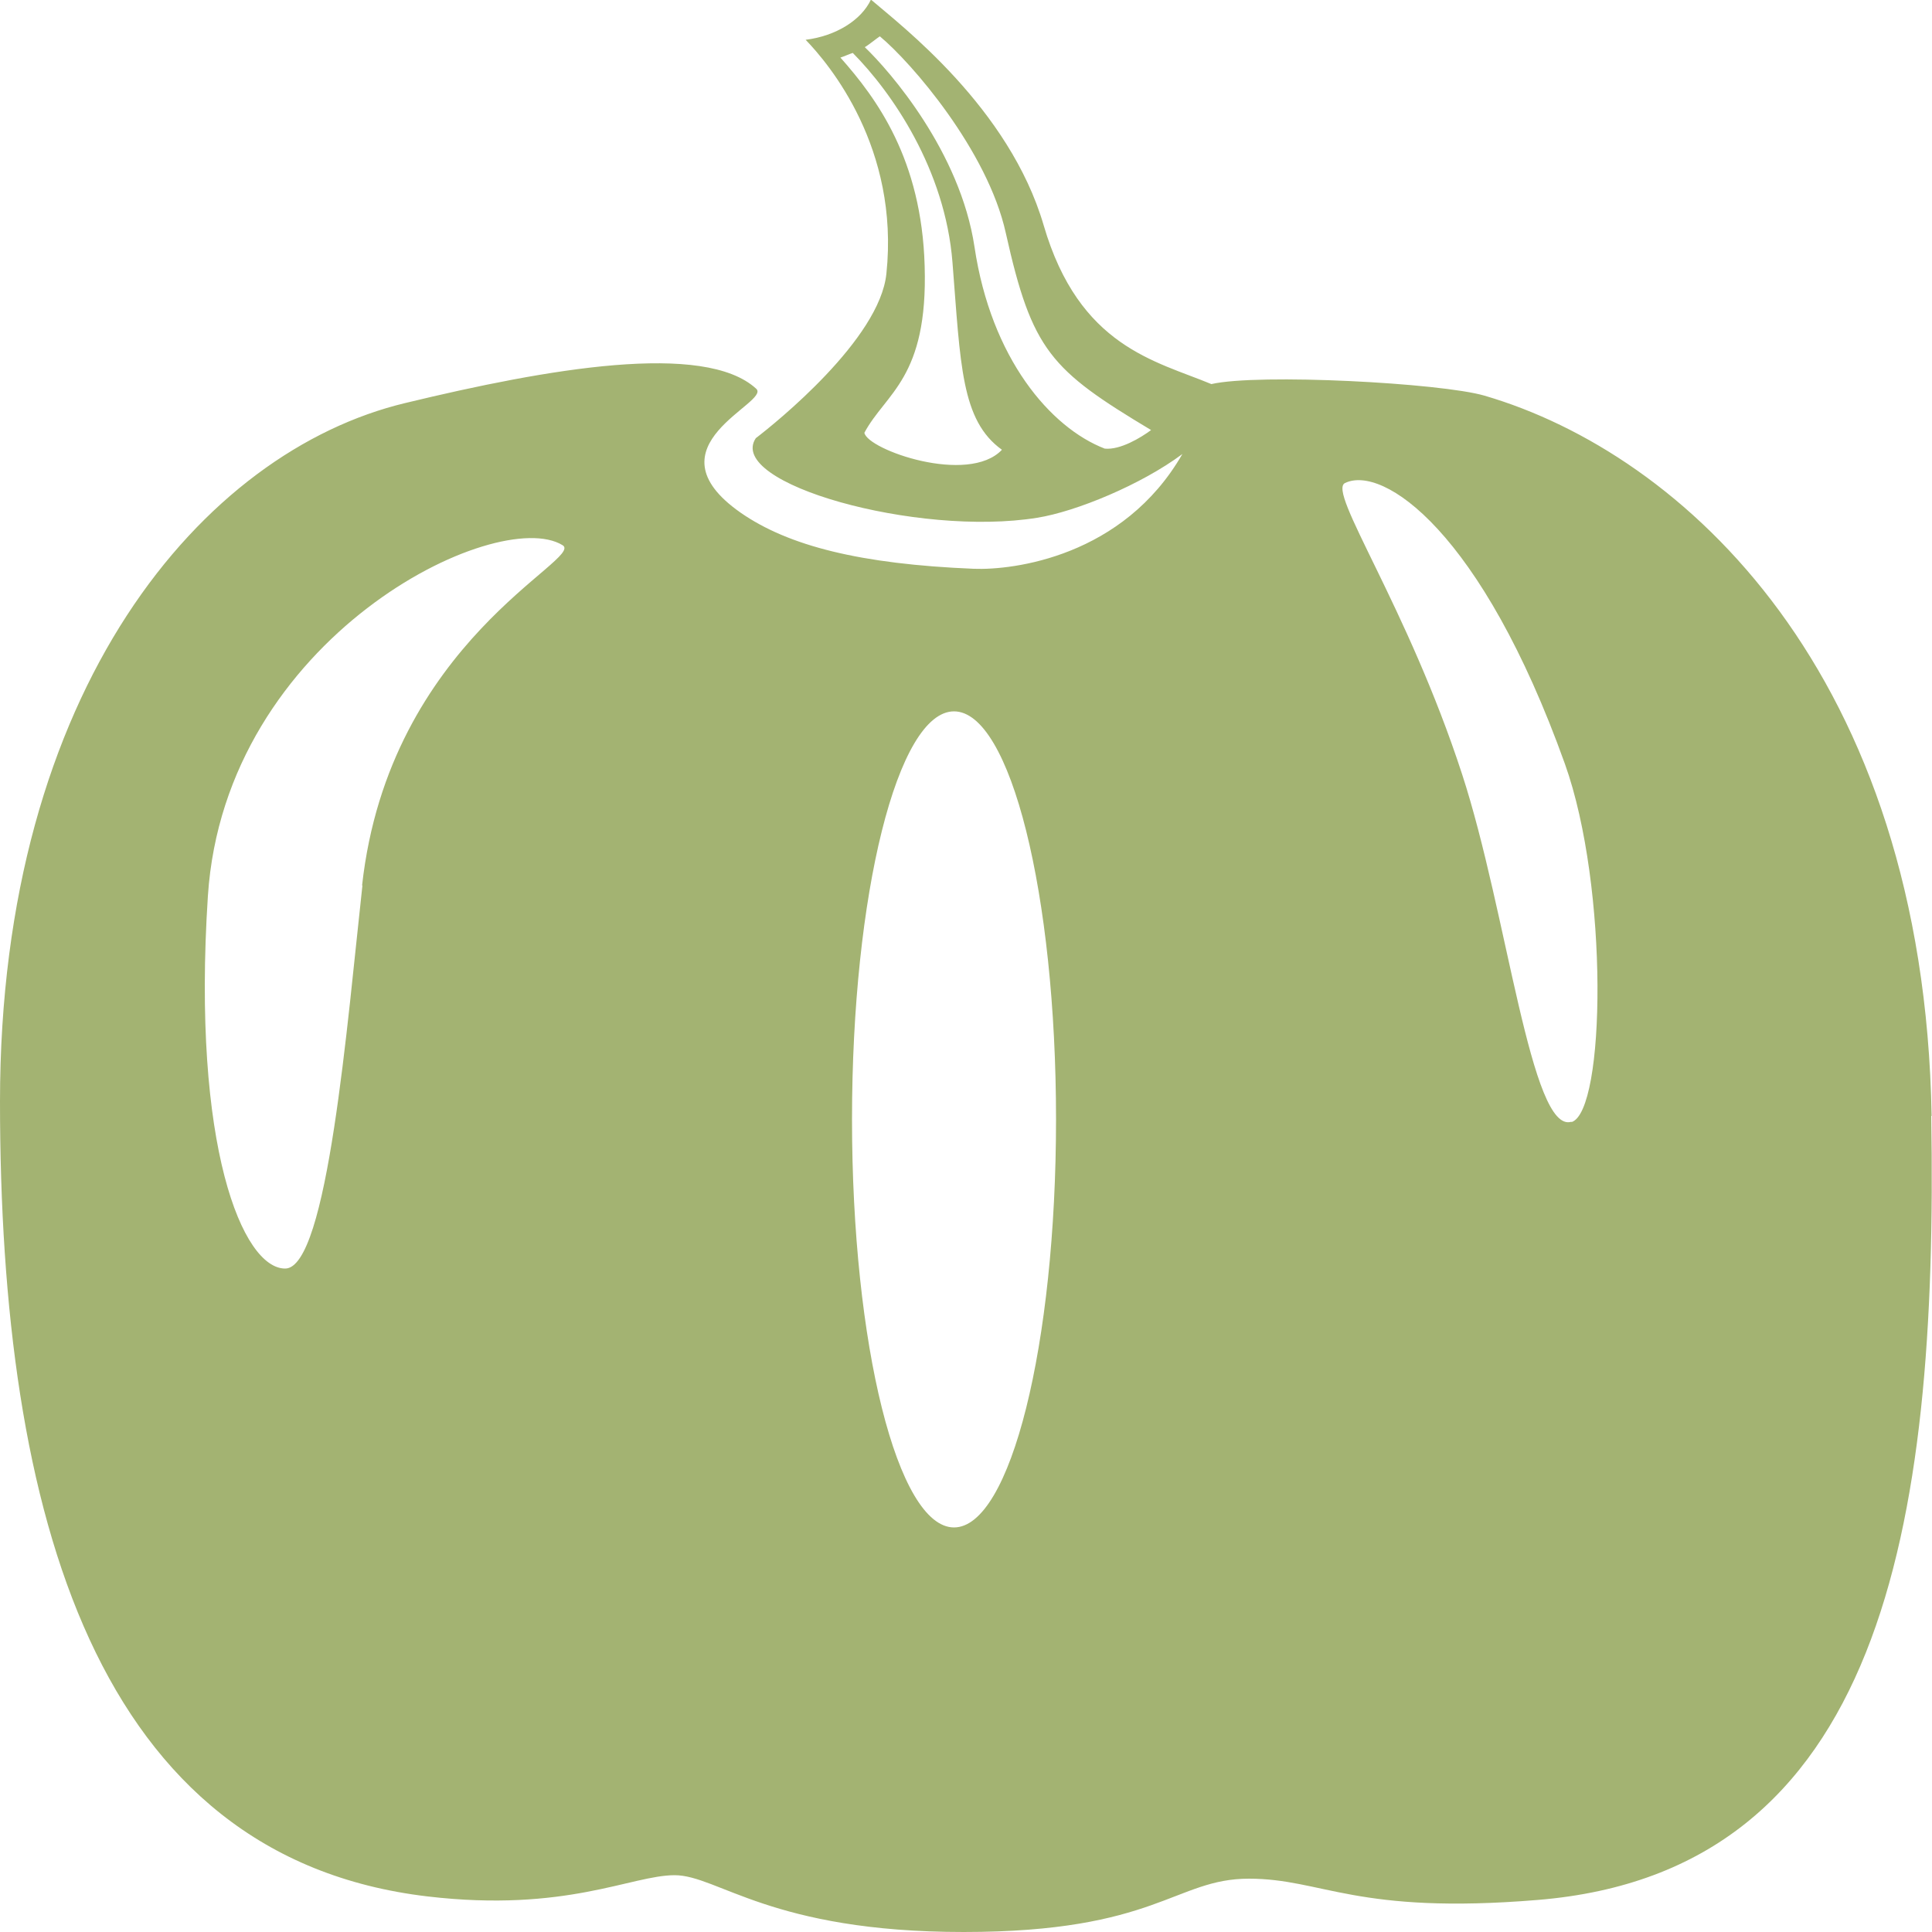
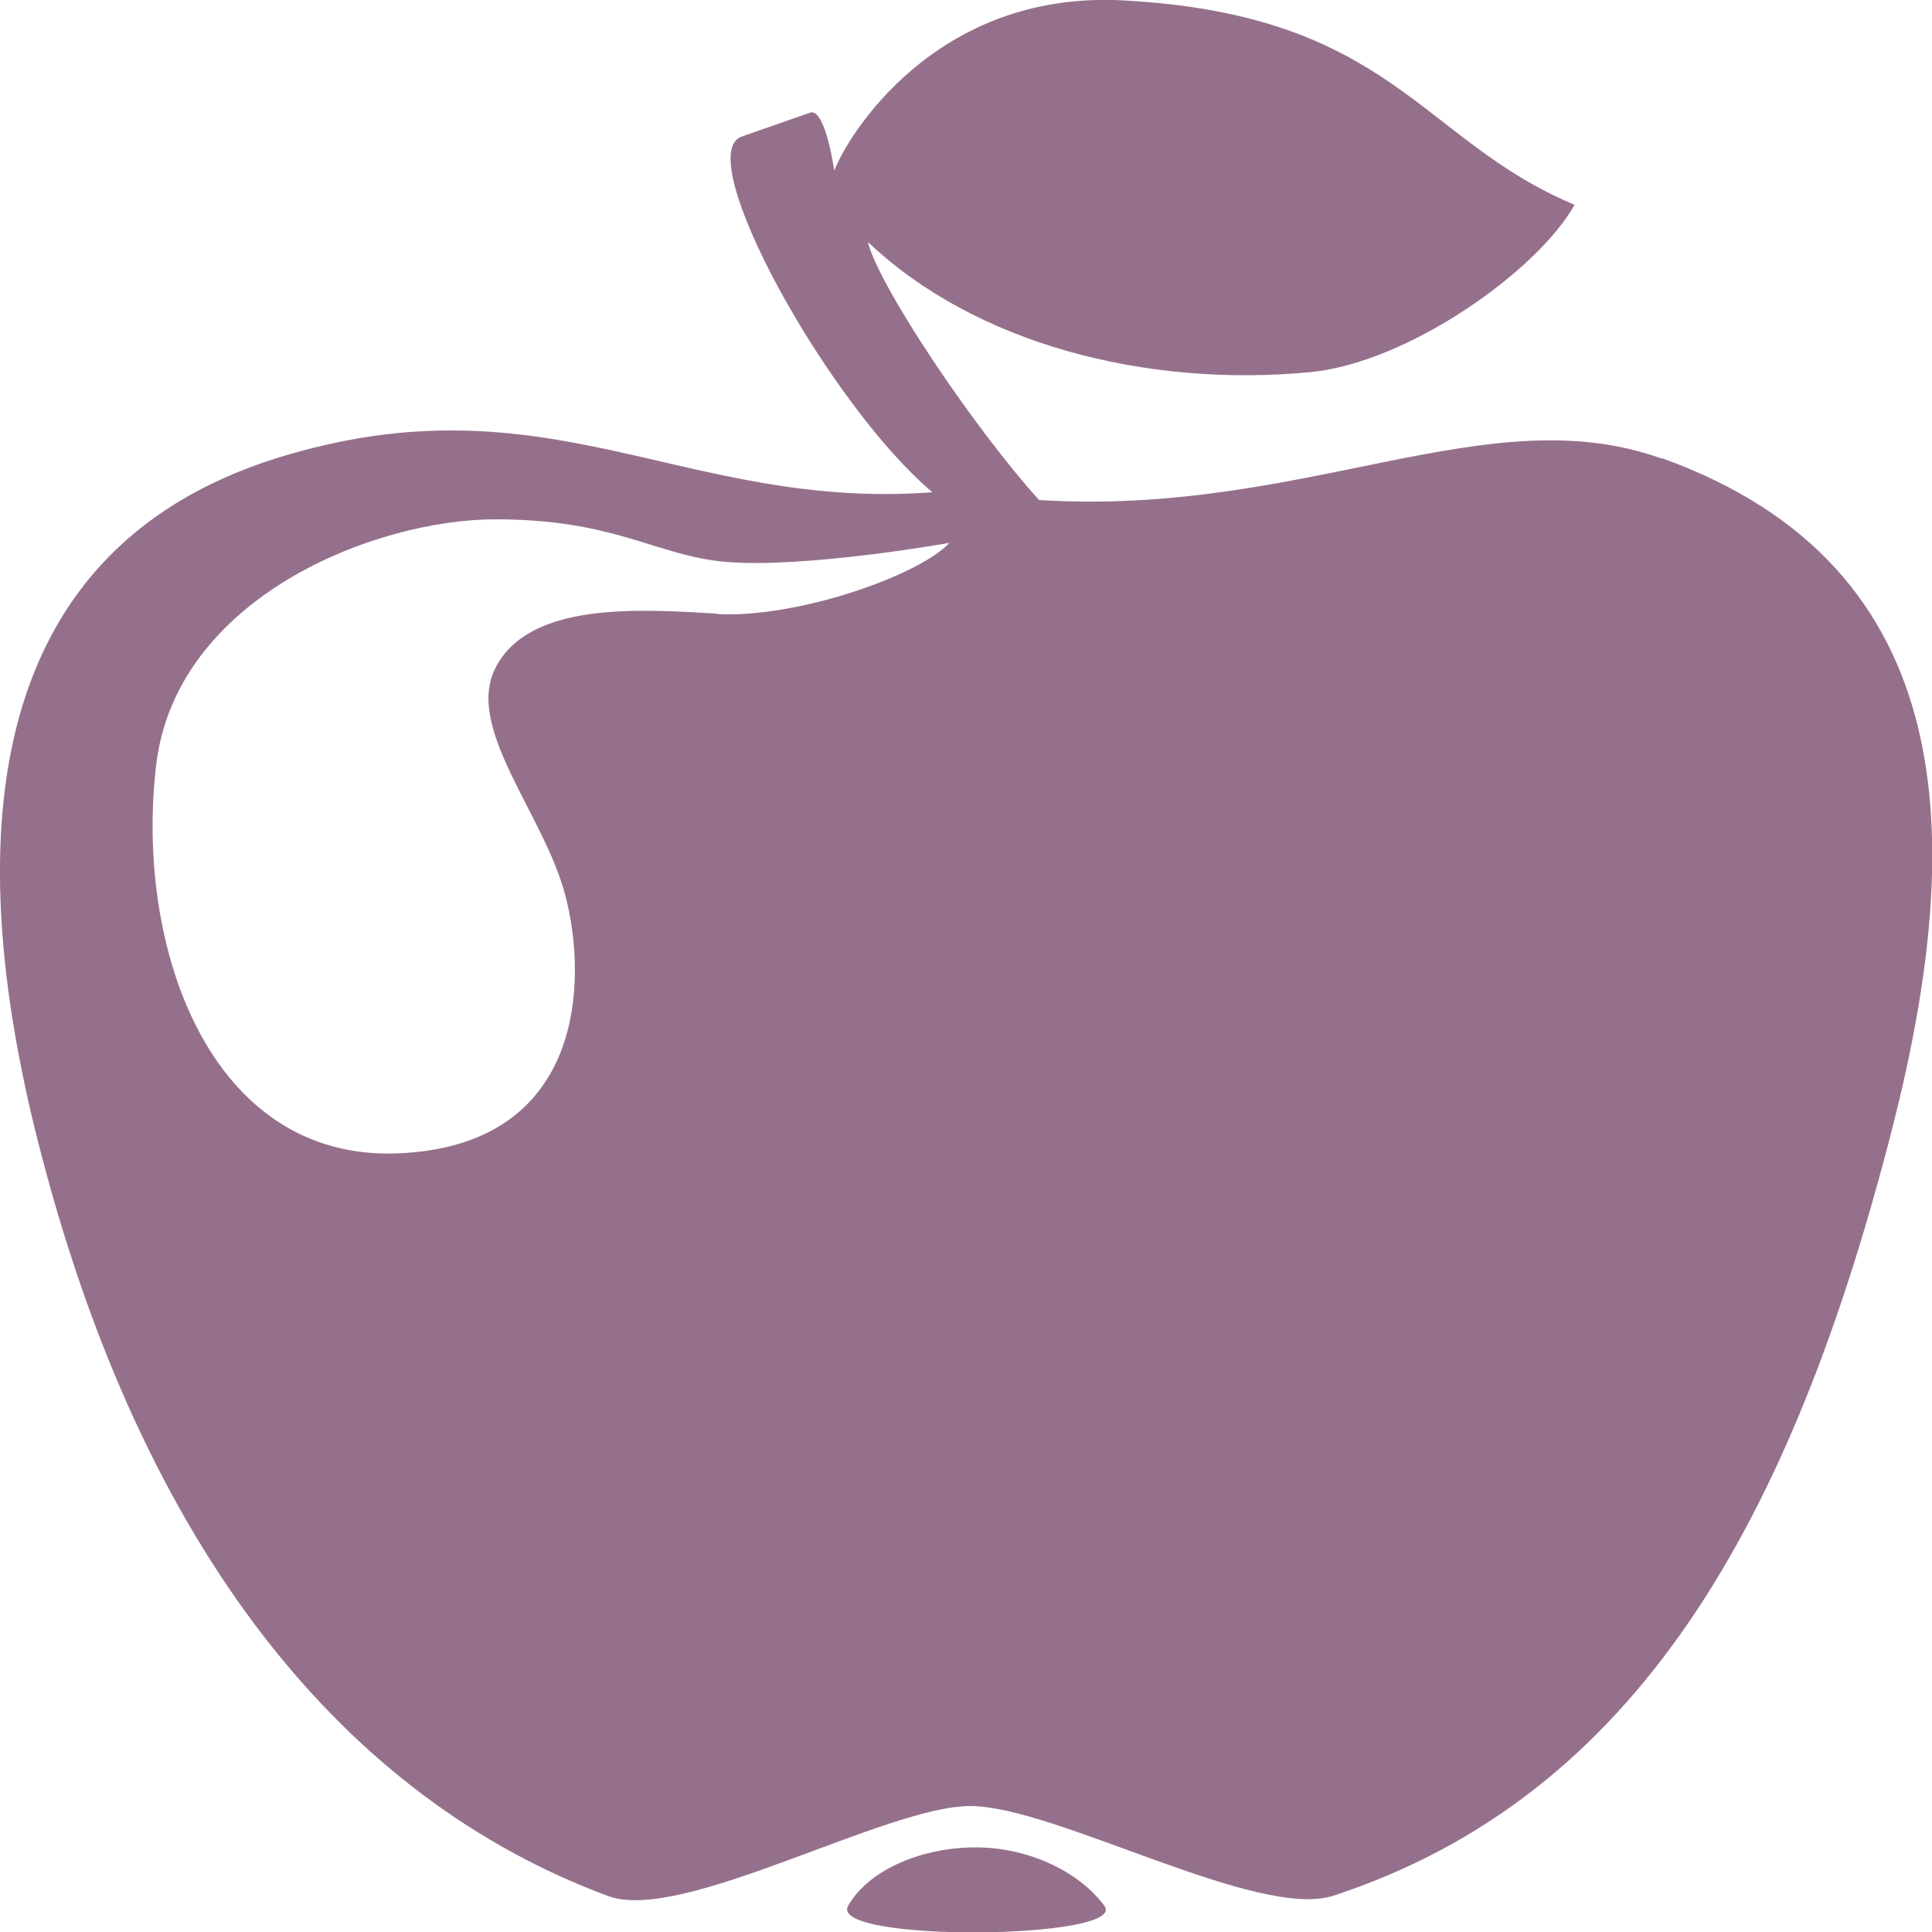
<svg xmlns="http://www.w3.org/2000/svg" id="b" viewBox="0 0 50 50">
  <defs>
-     <style>.d{fill:#a3b372;}</style>
+     <style>.d{fill:#95708c;}</style>
  </defs>
  <g id="c">
-     <path class="d" d="M49.99,28.88c-.2-11.48-6.44-17.14-11.57-18.64-1.13-.33-5.85-.58-7.07-.3-1.44-.6-3.42-.96-4.34-4.11-.89-3.04-3.69-5.17-4.47-5.84-.25,.53-.9,.94-1.69,1.04,.61,.63,2.43,2.8,2.09,6.05-.17,1.7-2.87,3.87-3.38,4.26-.78,1.17,4.18,2.56,7.28,2.06,1.01-.16,2.7-.86,3.76-1.65-1.53,2.66-4.38,3.01-5.4,2.97-2.93-.12-4.79-.59-6.03-1.45-2.49-1.74,.8-2.85,.4-3.21-1.34-1.23-5.4-.52-9.08,.37C5.26,11.68,0,17.81,0,28.51s2.49,19.56,11.07,20.57c3.58,.42,5.27-.55,6.39-.55s2.49,1.47,7.48,1.47,5.47-1.38,7.38-1.38,2.77,.94,7.48,.55c8.88-.73,10.36-9.57,10.18-20.29ZM22.37,11.2c.55-1.03,1.65-1.41,1.56-4.32-.08-2.76-1.24-4.33-2.18-5.39,.07-.02,.25-.1,.32-.12,1.01,1.02,2.39,3.01,2.58,5.42,.21,2.65,.22,4.09,1.28,4.85-.87,.92-3.48,0-3.56-.44Zm6.22,.41c-1.4-.54-2.94-2.33-3.37-5.22-.37-2.46-2.19-4.55-2.84-5.17,.05-.02,.34-.25,.39-.28,.82,.68,2.79,2.96,3.26,5.09,.68,3.05,1.16,3.54,3.76,5.1-.27,.2-.8,.52-1.2,.48ZM9.38,22.91c-.39,3.52-.9,9.92-2,9.92s-2.42-3.16-2-9.64c.44-6.72,7.49-10.12,9.18-9.08,.59,.36-4.49,2.47-5.19,8.81Zm15.31,16.62c-1.46,0-2.64-4.73-2.64-10.56s1.18-10.56,2.64-10.56,2.64,4.73,2.64,10.56-1.18,10.56-2.64,10.56Zm15.98-10.5c-1.05,.33-1.66-5.4-2.83-8.99-1.42-4.36-3.5-7.32-3.03-7.54,.98-.47,3.53,1.24,5.69,7.27,1.14,3.19,1.05,9,.17,9.27Z" />
+     <path class="d" d="M43.01,11.87c-4.52-1.63-9.23,1.5-16.12,1.07-1.65-1.82-4.14-5.51-4.43-6.68,2.76,2.63,7.18,3.78,11.46,3.37,2.54-.25,5.88-2.63,6.83-4.33C36.75,3.63,36.03,.38,29.06,.01c-4.89-.26-7.16,3.57-7.47,4.41,0,0-.22-1.59-.61-1.51,0,0-1.8,.63-1.8,.63-1.29,.51,2.27,6.94,4.95,9.2-6.47,.48-9.94-3.06-16.95-.89C-.72,14.32-.88,22.16,.97,29.49c2.7,10.7,8,17.07,14.77,19.58,1.9,.71,7.18-2.33,9.37-2.33s7.45,2.96,9.4,2.32c7.83-2.57,11.87-9.66,14.49-19.97,1.86-7.36,1.8-14.42-5.98-17.23Zm-24.46,4.01c-2.03-.12-4.86-.31-5.73,1.41-.79,1.56,1.26,3.78,1.81,5.88,.58,2.2,.51,6.49-4.35,6.68-4.86,.18-6.79-5.34-6.24-10.04,.51-4.35,5.66-6.37,8.78-6.37s4.15,.94,5.95,1.1c2.03,.18,5.8-.49,5.8-.49-.8,.86-3.99,1.96-6.02,1.84Zm10.03,33.44c.66,.88-7.18,.96-6.63,0,.55-.96,1.95-1.51,3.3-1.51s2.66,.61,3.33,1.51Z" />
  </g>
</svg>
